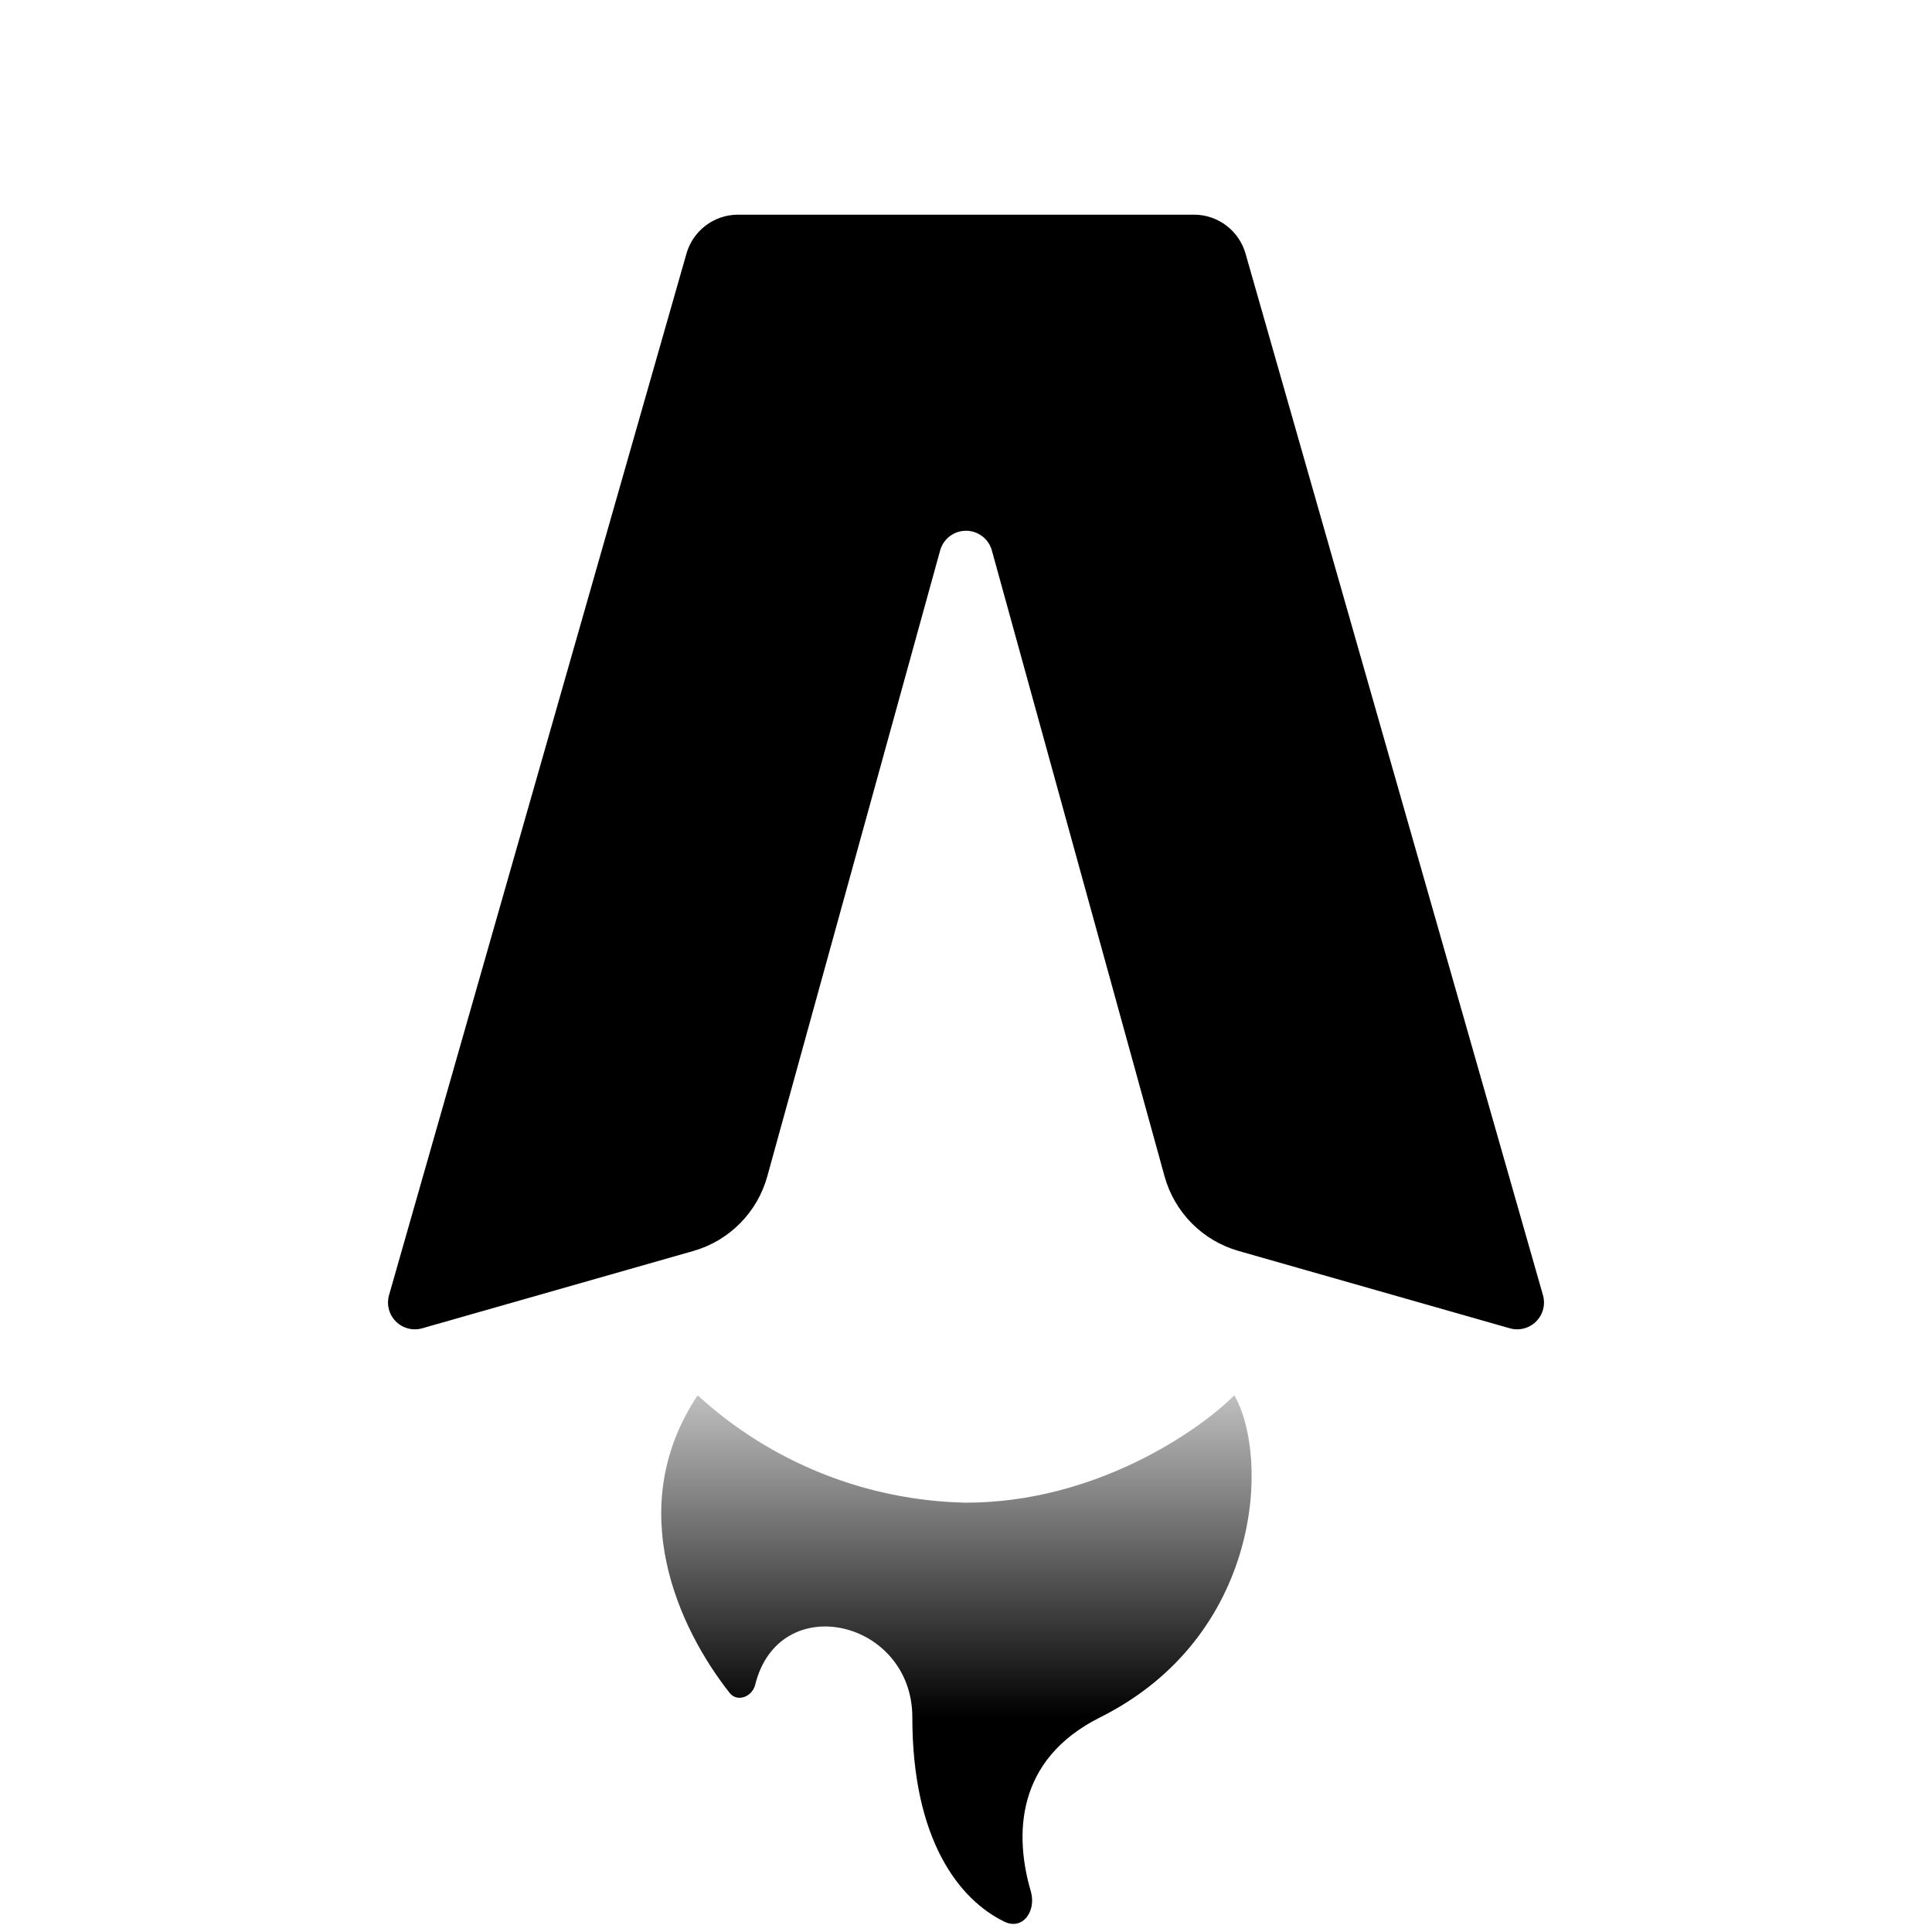
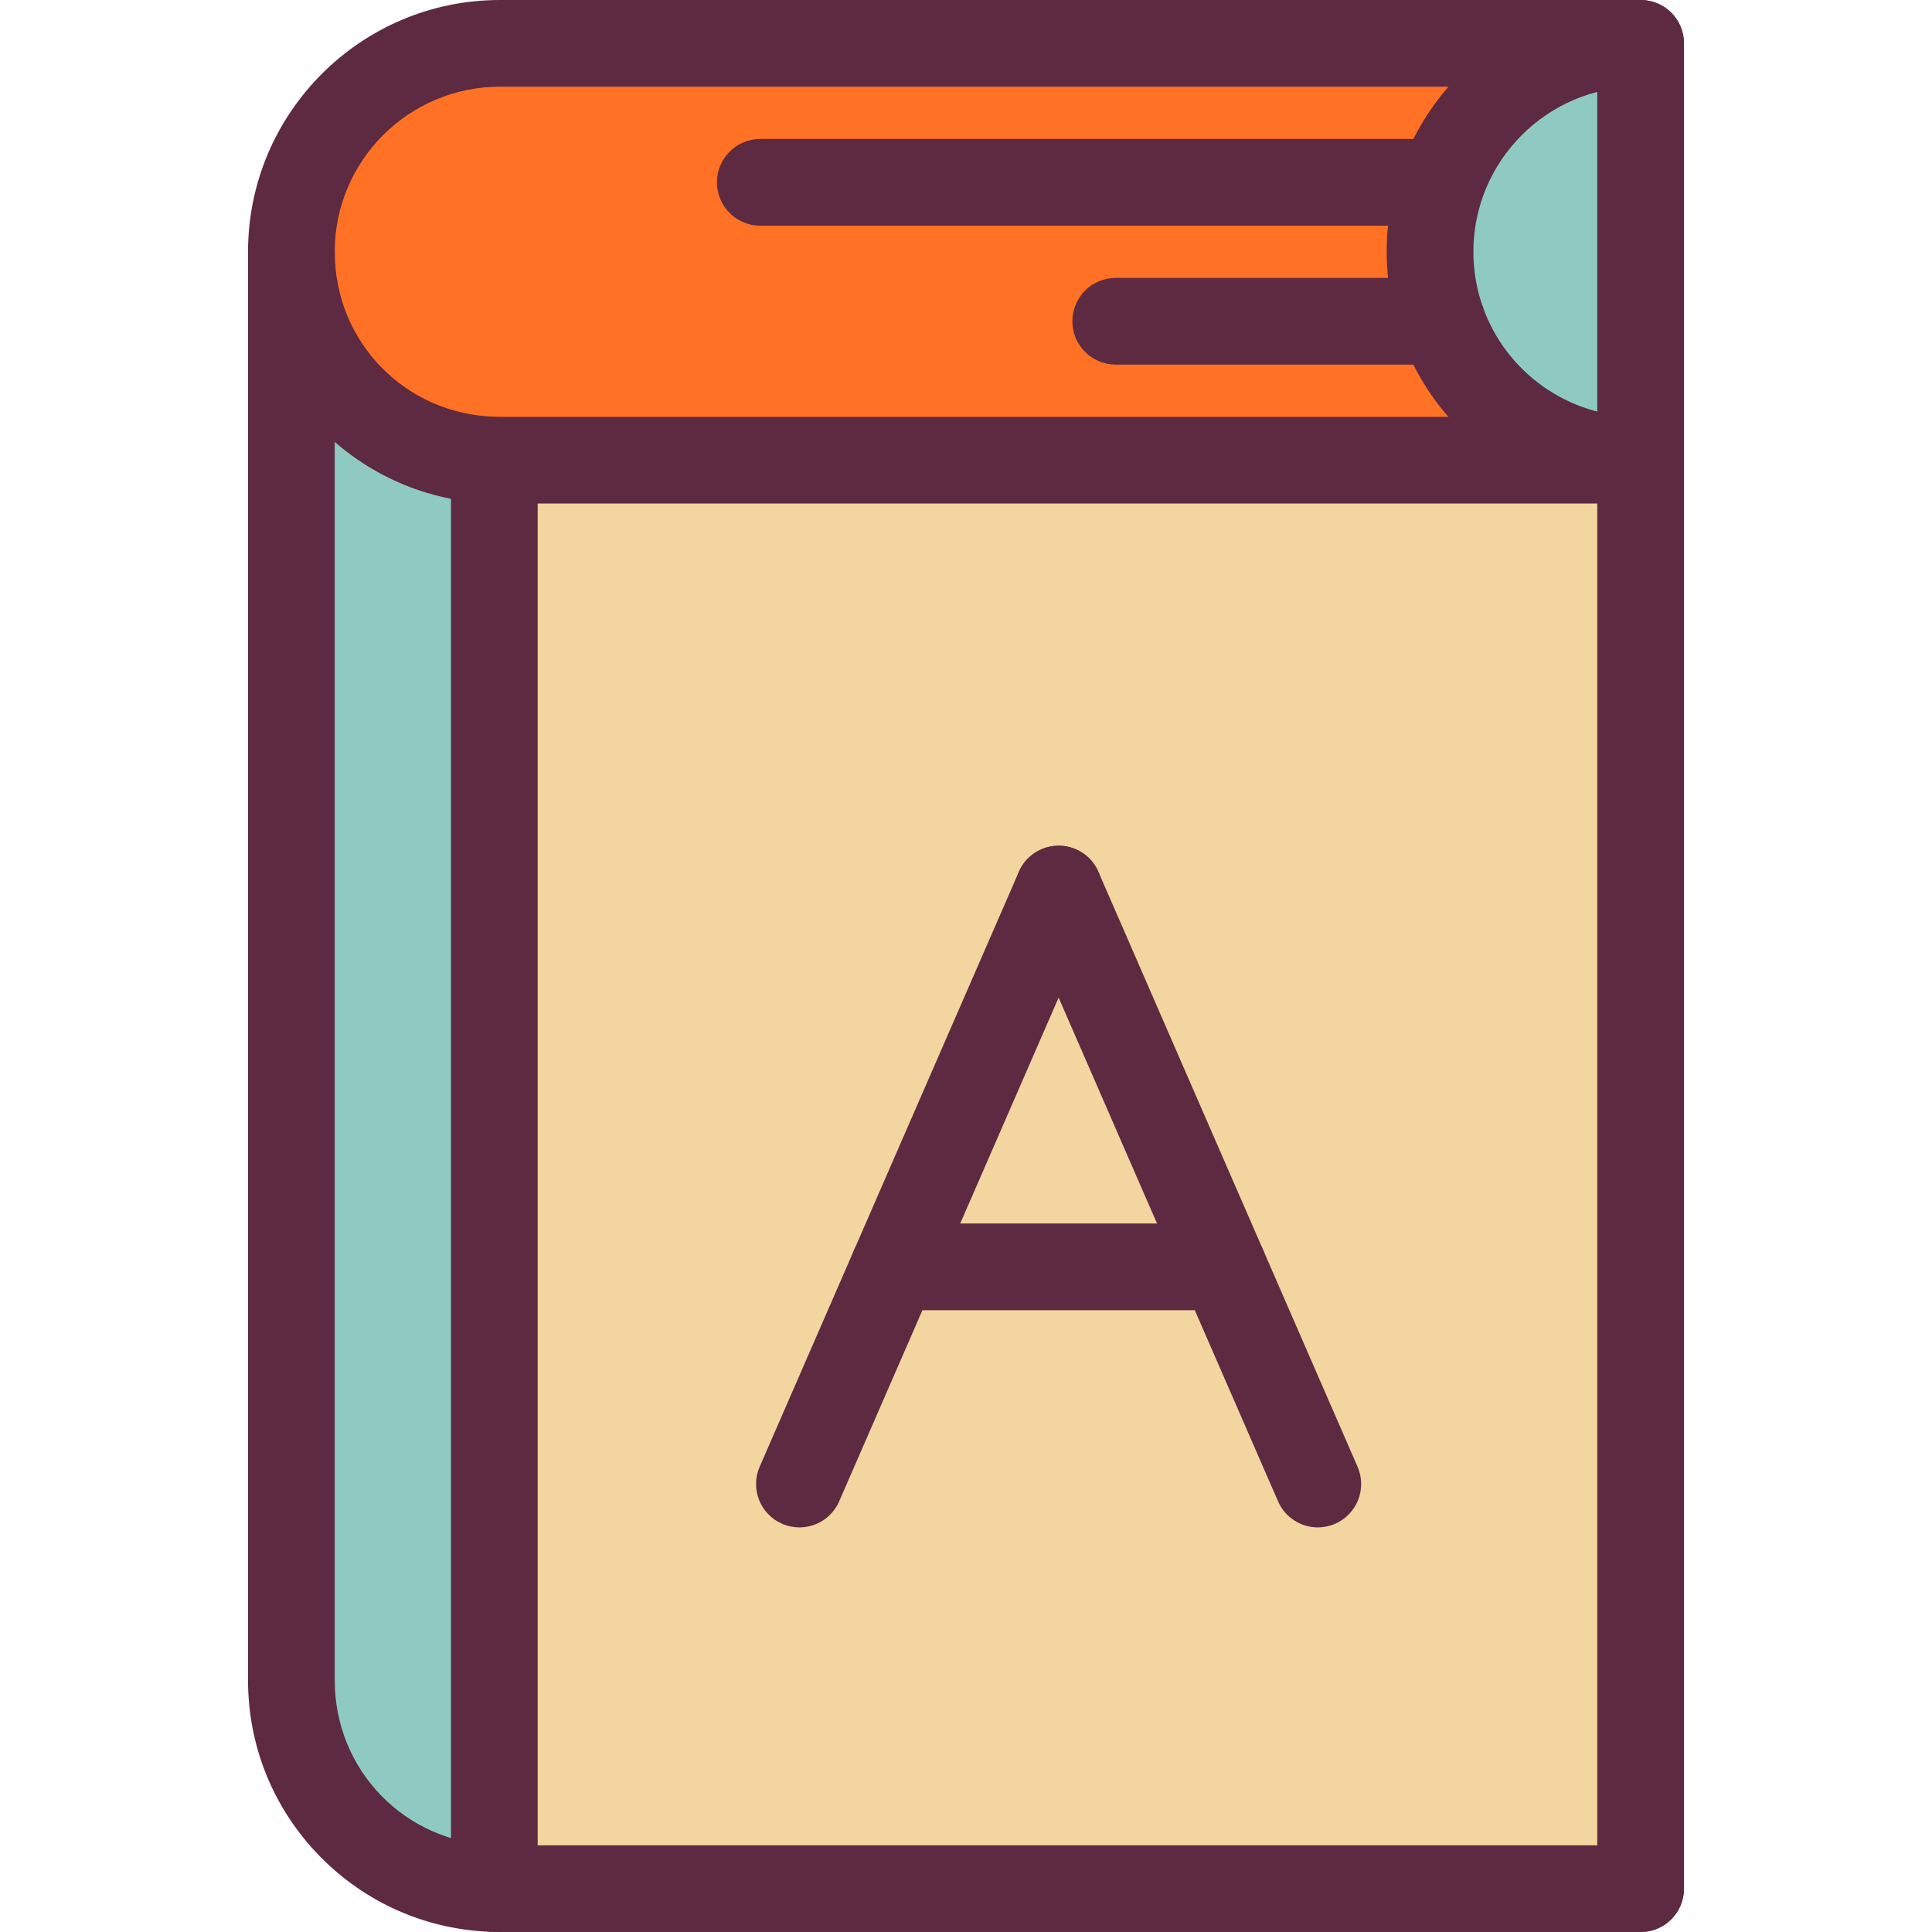
- <svg xmlns="http://www.w3.org/2000/svg" fill="none" viewBox="0 0 36 36">
-   <path fill="#000" d="M22.25 4h-8.5a1 1 0 0 0-.96.73l-5.54 19.4a.5.5 0 0 0 .62.62l5.05-1.44a2 2 0 0 0 1.38-1.4l3.22-11.66a.5.5 0 0 1 .96 0l3.22 11.67a2 2 0 0 0 1.38 1.39l5.05 1.44a.5.5 0 0 0 .62-.62l-5.54-19.4a1 1 0 0 0-.96-.73Z" />
-   <path fill="url(#gradient)" d="M18 28a7.63 7.63 0 0 1-5-2c-1.4 2.1-.35 4.35.6 5.55.14.17.41.07.47-.15.44-1.8 2.93-1.22 2.93.6 0 2.28.87 3.4 1.72 3.81.34.16.59-.2.49-.56-.31-1.05-.29-2.46 1.29-3.25 3-1.5 3.17-4.83 2.5-6-.67.67-2.6 2-5 2Z" />
-   <defs>
-     <linearGradient id="gradient" x1="16" x2="16" y1="32" y2="24" gradientUnits="userSpaceOnUse">
-       <stop stop-color="#000" />
-       <stop offset="1" stop-color="#000" stop-opacity="0" />
-     </linearGradient>
-   </defs>
-   <style>
-     @media (prefers-color-scheme:dark){:root{filter:invert(100%)}}
-   </style>
+ <svg xmlns="http://www.w3.org/2000/svg" version="1.1" id="Layer_1" x="0px" y="0px" viewBox="0 0 445.7 445.7" style="enable-background:new 0 0 445.7 445.7;" xml:space="preserve" width="512" height="512">
+   <g id="_x33_8._Book">
+     <g>
+       <g id="XMLID_25_">
+         <g>
+           <g>
+             <path style="fill:#F2D59F;" d="M282.18,292.25l-37.96-87.15l-37.97,87.15H282.18z M378.48,106.36V435.7H115.3       c-0.42,0-0.84-0.01-1.26-0.02V107.5l0.02-1.36c0.41,0.01,0.83,0.02,1.24,0.02h262.68h0.5V106.36z" />
+           </g>
+           <g>
+             <path style="fill:#8ECAC1;" d="M332.64,74.11c-1.78-5.01-2.74-10.4-2.74-16.02v-0.01c0-26.55,21.53-48.08,48.08-48.08h0.5       v96.16h-0.5C357.05,106.16,339.23,92.78,332.64,74.11z" />
+           </g>
+           <g>
+             <path style="fill:#FF7124;" d="M332.64,74.11c6.59,18.67,24.41,32.05,45.34,32.05H115.3c-0.41,0-0.83-0.01-1.24-0.02       c-25.98-0.65-46.84-21.91-46.84-48.05v-0.01C67.22,31.53,88.75,10,115.31,10h262.67c-26.55,0-48.08,21.53-48.08,48.08v0.01       C329.9,63.71,330.86,69.1,332.64,74.11z" />
+           </g>
+           <g>
+             <polygon style="fill:#F2D59F;" points="244.22,205.1 282.18,292.25 206.25,292.25      " />
+           </g>
+           <g>
+             <path style="fill:#8ECAC1;" d="M114.06,106.14l-0.02,1.36v328.18c-25.97-0.67-46.82-21.93-46.82-48.06V58.09       C67.22,84.23,88.08,105.49,114.06,106.14z" />
+           </g>
+         </g>
+         <g>
+           <g>
+             <path style="fill:#5E2A41;" d="M378.48,116.16H115.3c-0.493,0-0.997-0.011-1.49-0.023c-15.201-0.38-29.43-6.587-40.065-17.476       C63.088,87.752,57.22,73.344,57.22,58.09C57.22,26.054,83.279,0,115.31,0h263.17c5.522,0,10,4.477,10,10       c0,5.523-4.478,10-10,10H115.31c-21.003,0-38.09,17.083-38.09,38.08c0,20.828,16.292,37.543,37.09,38.063       c0.327,0.008,0.663,0.017,0.99,0.017h263.18c5.522,0,10,4.477,10,10C388.48,111.683,384.002,116.16,378.48,116.16z" />
+           </g>
+           <g>
+             <path style="fill:#5E2A41;" d="M378.48,116.16c-5.522,0-10-4.477-10-10V10c0-5.523,4.478-10,10-10c5.522,0,10,4.477,10,10       v96.16C388.48,111.683,384.002,116.16,378.48,116.16z" />
+           </g>
+           <g>
+             <path style="fill:#5E2A41;" d="M114.04,445.69c-5.522,0-10-4.467-10-9.99V107.5c0-5.523,4.478-10,10-10c5.522,0,10,4.477,10,10       v328.18C124.04,441.203,119.563,445.69,114.04,445.69z" />
+           </g>
+           <g>
+             <path style="fill:#5E2A41;" d="M67.22,397.62c-5.522,0-10-4.477-10-10V58.09c0-5.523,4.478-10,10-10c5.522,0,10,4.477,10,10       v329.53C77.22,393.143,72.743,397.62,67.22,397.62z" />
+           </g>
+           <g>
+             <path style="fill:#5E2A41;" d="M378.48,445.7c-5.522,0-10-4.477-10-10V106.36c0-5.523,4.478-10,10-10c5.522,0,10,4.477,10,10       V435.7C388.48,441.223,384.002,445.7,378.48,445.7z" />
+           </g>
+           <g>
+             <path style="fill:#5E2A41;" d="M282.19,302.25H206.25c-5.522,0-10-4.477-10-10c0-5.523,4.478-10,10-10h75.93       c5.522,0,10.005,4.477,10.005,10C292.185,297.773,287.712,302.25,282.19,302.25z" />
+           </g>
+           <g>
+             <path style="fill:#5E2A41;" d="M184.415,352.362c-1.334,0-2.688-0.268-3.989-0.835c-5.063-2.206-7.38-8.099-5.174-13.162       l59.8-137.26c2.207-5.064,8.101-7.38,13.162-5.173c5.063,2.206,7.38,8.099,5.174,13.162l-59.8,137.26       C191.949,350.117,188.273,352.362,184.415,352.362z" />
+           </g>
+           <g>
+             <path style="fill:#5E2A41;" d="M304.015,352.362c-3.858,0-7.533-2.246-9.173-6.008l-59.79-137.261       c-2.205-5.063,0.111-10.956,5.175-13.161c5.061-2.207,10.956,0.111,13.161,5.175l59.79,137.259       c2.206,5.063-0.11,10.956-5.174,13.162C306.703,352.094,305.348,352.362,304.015,352.362z" />
+           </g>
+           <g>
+             <path style="fill:#5E2A41;" d="M332.65,84.11h-75.26c-5.522,0-10-4.477-10-10c0-5.523,4.478-10,10-10h75.25       c5.523,0,10.005,4.477,10.005,10C342.645,79.633,338.172,84.11,332.65,84.11z" />
+           </g>
+           <g>
+             <path style="fill:#5E2A41;" d="M329.9,52.06H175.39c-5.522,0-10-4.477-10-10c0-5.523,4.478-10,10-10H329.9       c5.522,0,10,4.477,10,10C339.9,47.583,335.422,52.06,329.9,52.06z" />
+           </g>
+           <g>
+             <path style="fill:#5E2A41;" d="M378.48,445.7H115.3c-0.501,0-1.003-0.011-1.504-0.023       c-15.208-0.393-29.431-6.605-40.061-17.494c-10.65-10.91-16.516-25.315-16.516-40.563c0-5.523,4.478-10,10-10       c5.522,0,10,4.477,10,10c0,20.808,16.287,37.527,37.078,38.064c0.325,0.008,0.663,0.017,1.002,0.017h263.18       c5.522,0,10,4.477,10,10C388.48,441.223,384.002,445.7,378.48,445.7z" />
+           </g>
+           <g>
+             <path style="fill:#5E2A41;" d="M377.98,116.16c-24.585,0-46.595-15.561-54.77-38.721c-2.194-6.175-3.311-12.692-3.311-19.349       C319.9,26.054,345.954,0,377.98,0c5.522,0,10,4.477,10,10c0,5.523-4.478,10-10,10c-20.997,0-38.08,17.083-38.08,38.08       c0,4.379,0.727,8.643,2.163,12.682c5.365,15.199,19.796,25.398,35.917,25.398c5.522,0,10,4.477,10,10       C387.98,111.683,383.502,116.16,377.98,116.16z" />
+           </g>
+         </g>
+       </g>
+     </g>
+   </g>
</svg>
